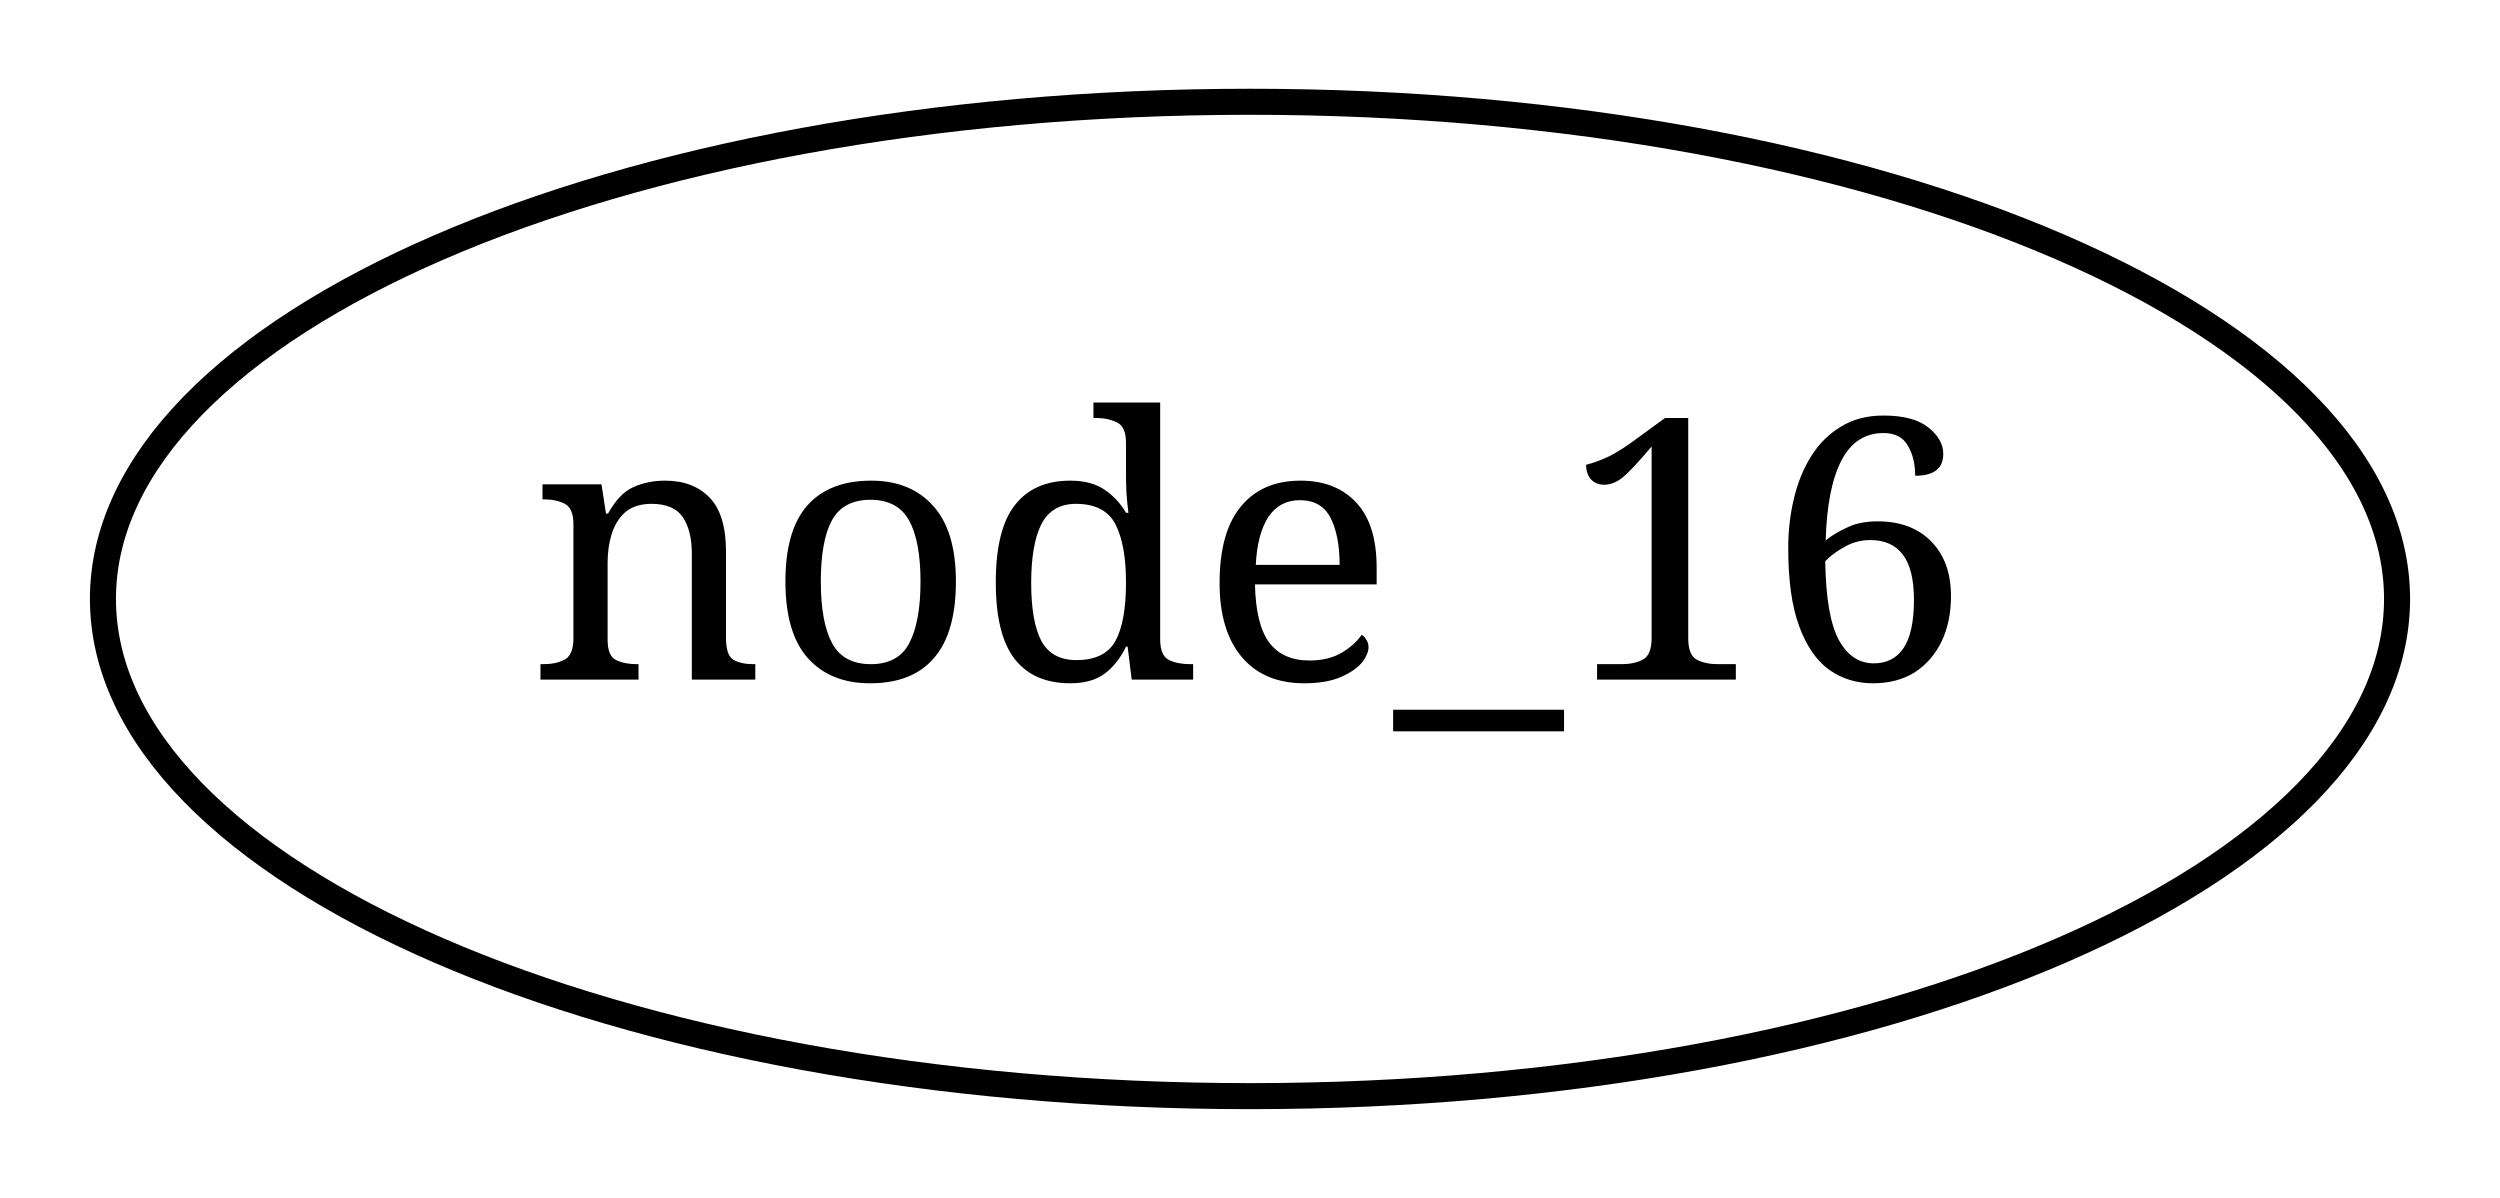
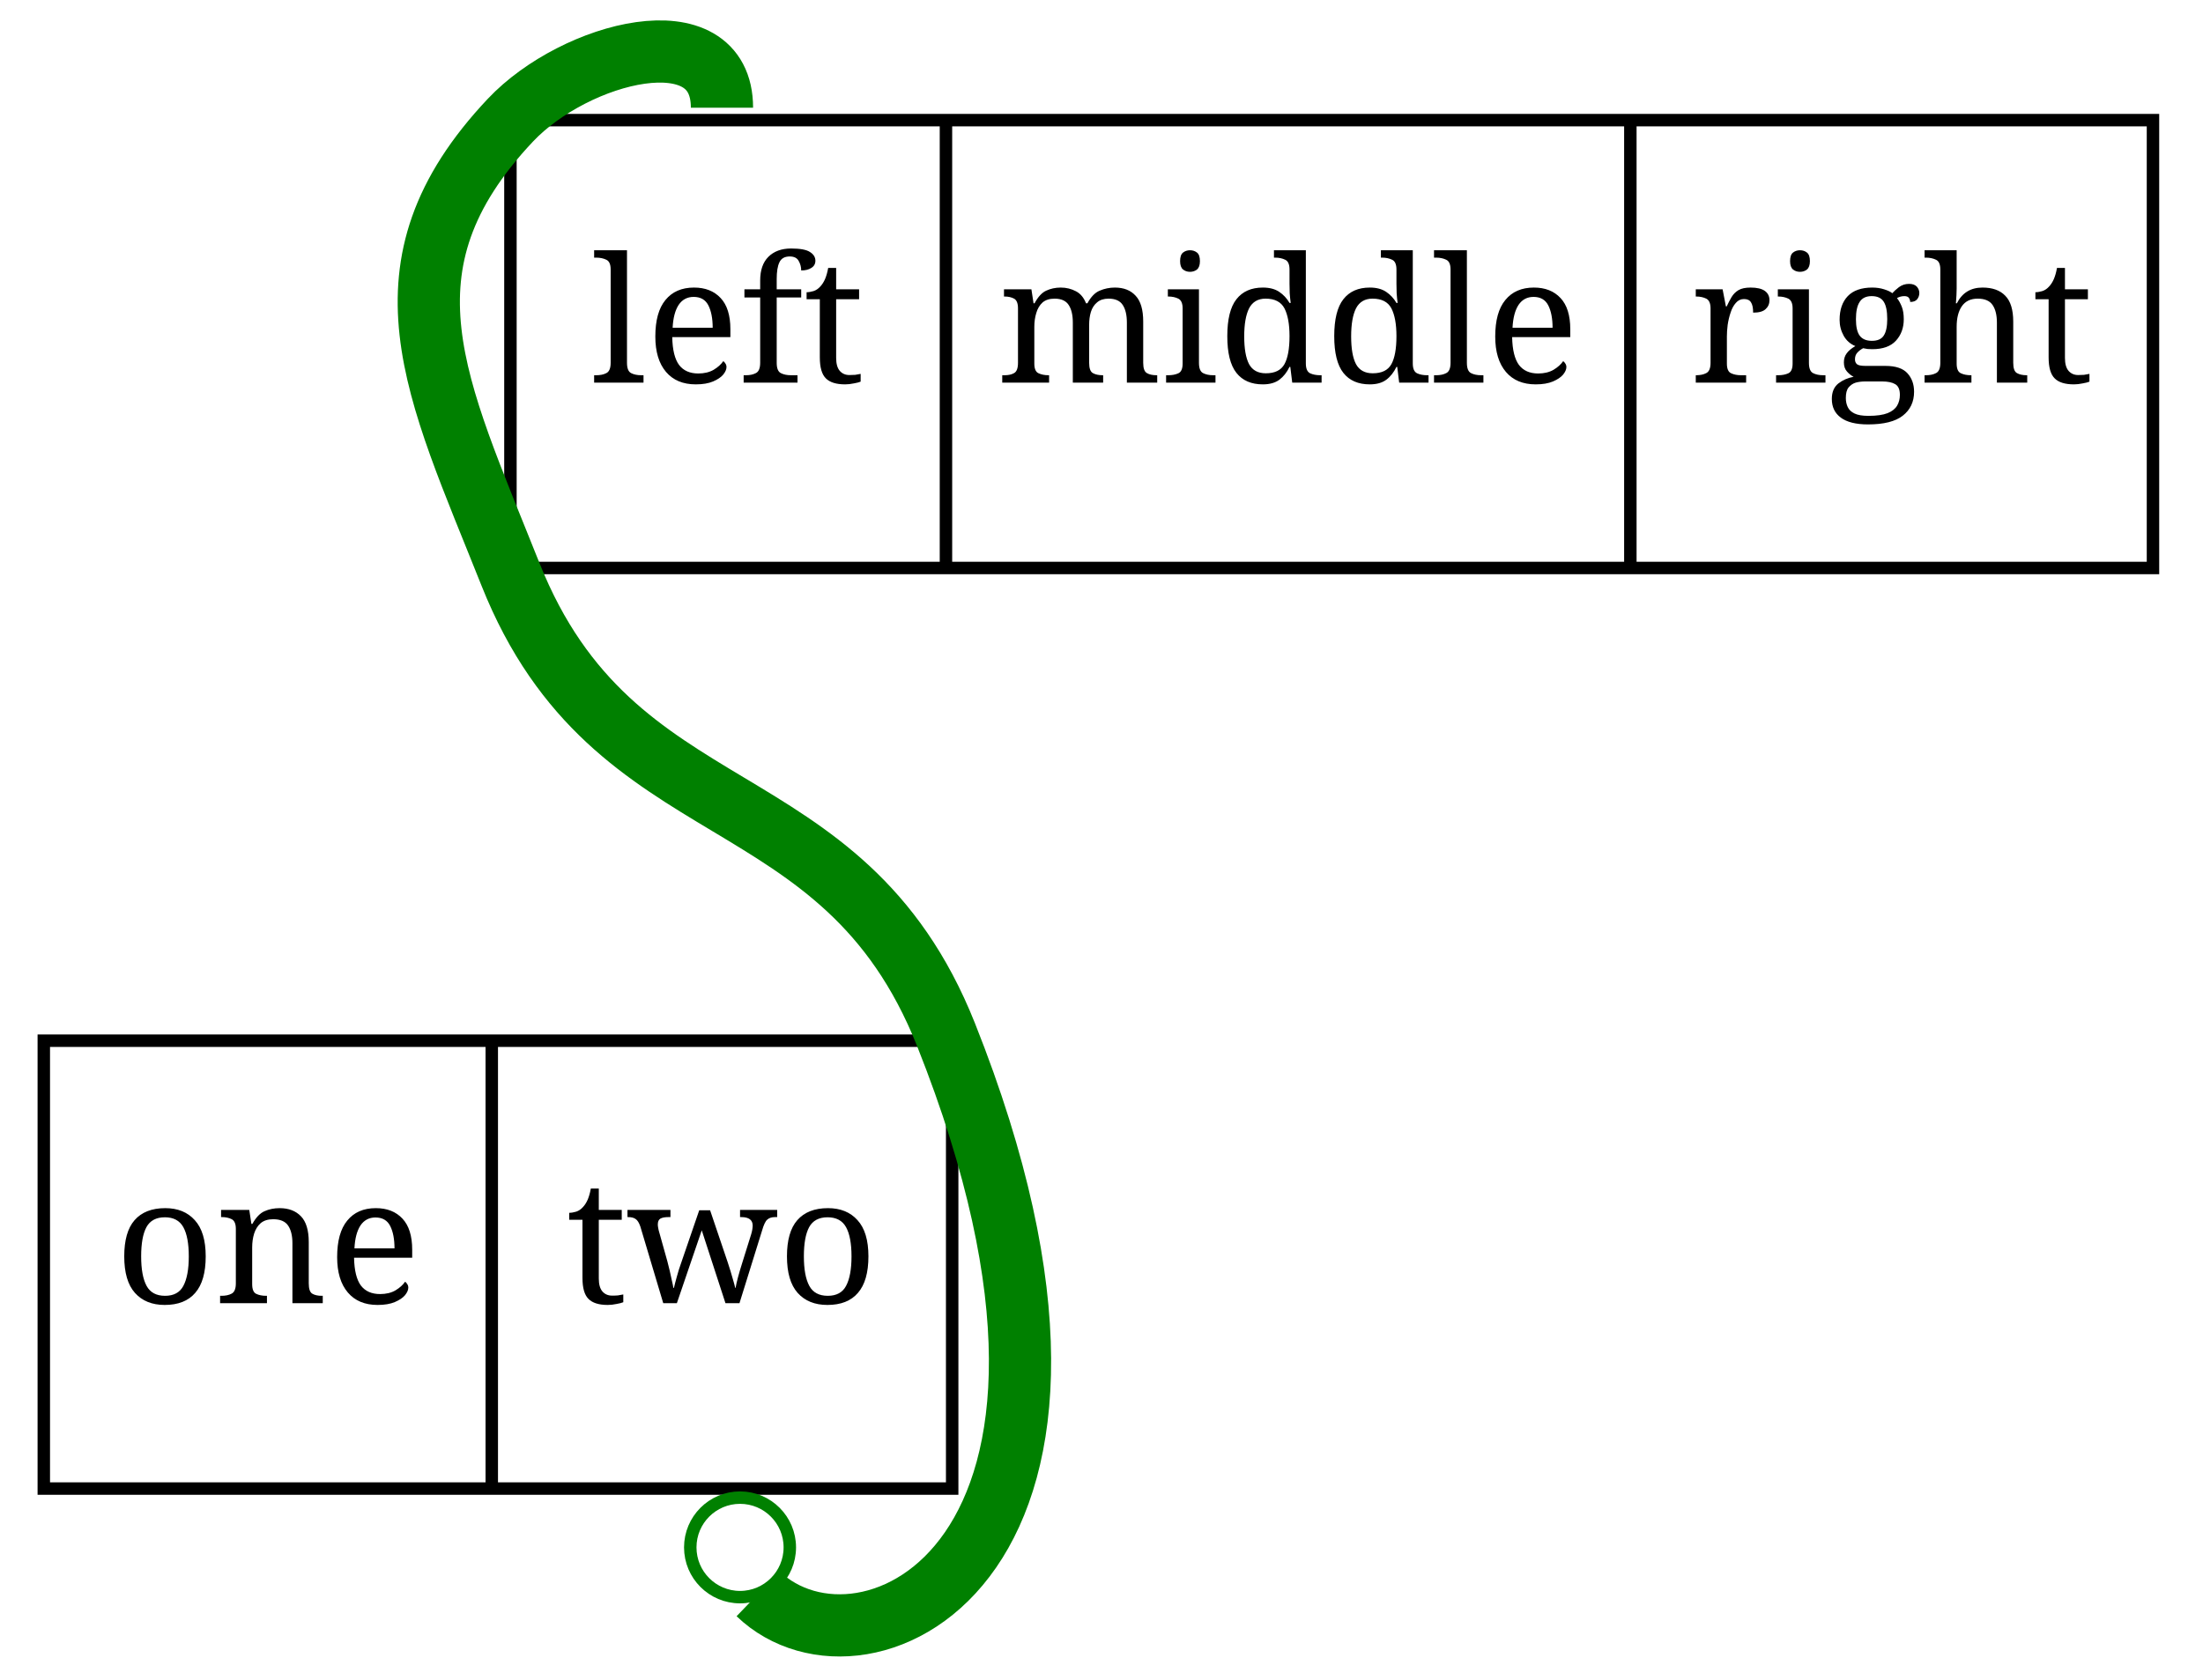
- <svg xmlns="http://www.w3.org/2000/svg" width="96pt" height="46pt" viewBox="0.00 0.00 96.00 46.00">
-   <g id="graph1" class="graph" transform="scale(1 1) rotate(0) translate(4 42)">
-     <polygon fill="white" stroke="white" points="-4,5 -4,-42 93,-42 93,5 -4,5" />
+ <svg xmlns="http://www.w3.org/2000/svg" width="177pt" height="135pt" viewBox="0.00 0.00 177.00 135.03">
+   <g id="graph1" class="graph" transform="scale(1 1) rotate(0) translate(4 131.03)">
+     <polygon fill="white" stroke="white" points="-4,5 -4,-131.03 174,-131.03 174,5 -4,5" />
    <g id="node1" class="node">
-       <ellipse fill="none" stroke="black" cx="44" cy="-19" rx="44.047" ry="19.092" />
-       <text text-anchor="middle" x="44" y="-15.9" font-family="Times Roman,serif" font-size="14.00">node_16</text>
+       <polygon fill="none" stroke="black" points="37,-85.373 37,-121.373 169,-121.373 169,-85.373 37,-85.373" />
+       <text text-anchor="middle" x="54.5" y="-100.273" font-family="Times Roman,serif" font-size="14.00">left</text>
+       <polyline fill="none" stroke="black" points="72,-85.373 72,-121.373 " />
+       <text text-anchor="middle" x="99.5" y="-100.273" font-family="Times Roman,serif" font-size="14.00">middle</text>
+       <polyline fill="none" stroke="black" points="127,-85.373 127,-121.373 " />
+       <text text-anchor="middle" x="148" y="-100.273" font-family="Times Roman,serif" font-size="14.00">right</text>
+     </g>
+     <g id="node2" class="node">
+       <polygon fill="none" stroke="black" points="-0.5,-11.373 -0.5,-47.373 72.5,-47.373 72.5,-11.373 -0.5,-11.373" />
+       <text text-anchor="middle" x="17.5" y="-26.273" font-family="Times Roman,serif" font-size="14.00">one</text>
+       <polyline fill="none" stroke="black" points="35.5,-11.373 35.5,-47.373 " />
+       <text text-anchor="middle" x="54" y="-26.273" font-family="Times Roman,serif" font-size="14.00">two</text>
+     </g>
+     <g id="edge2" class="edge">
+       <path fill="none" stroke="green" stroke-width="5" d="M54,-122.373C54,-129.941 42.192,-126.879 37,-121.373 25.871,-109.57 31.001,-99.945 37,-84.873 45.371,-63.841 63.629,-68.904 72,-47.873 88.849,-5.541 65.448,5.293 56.906,-2.913" />
+       <ellipse fill="none" stroke="green" cx="55.452" cy="-6.645" rx="4" ry="4" />
    </g>
  </g>
</svg>
